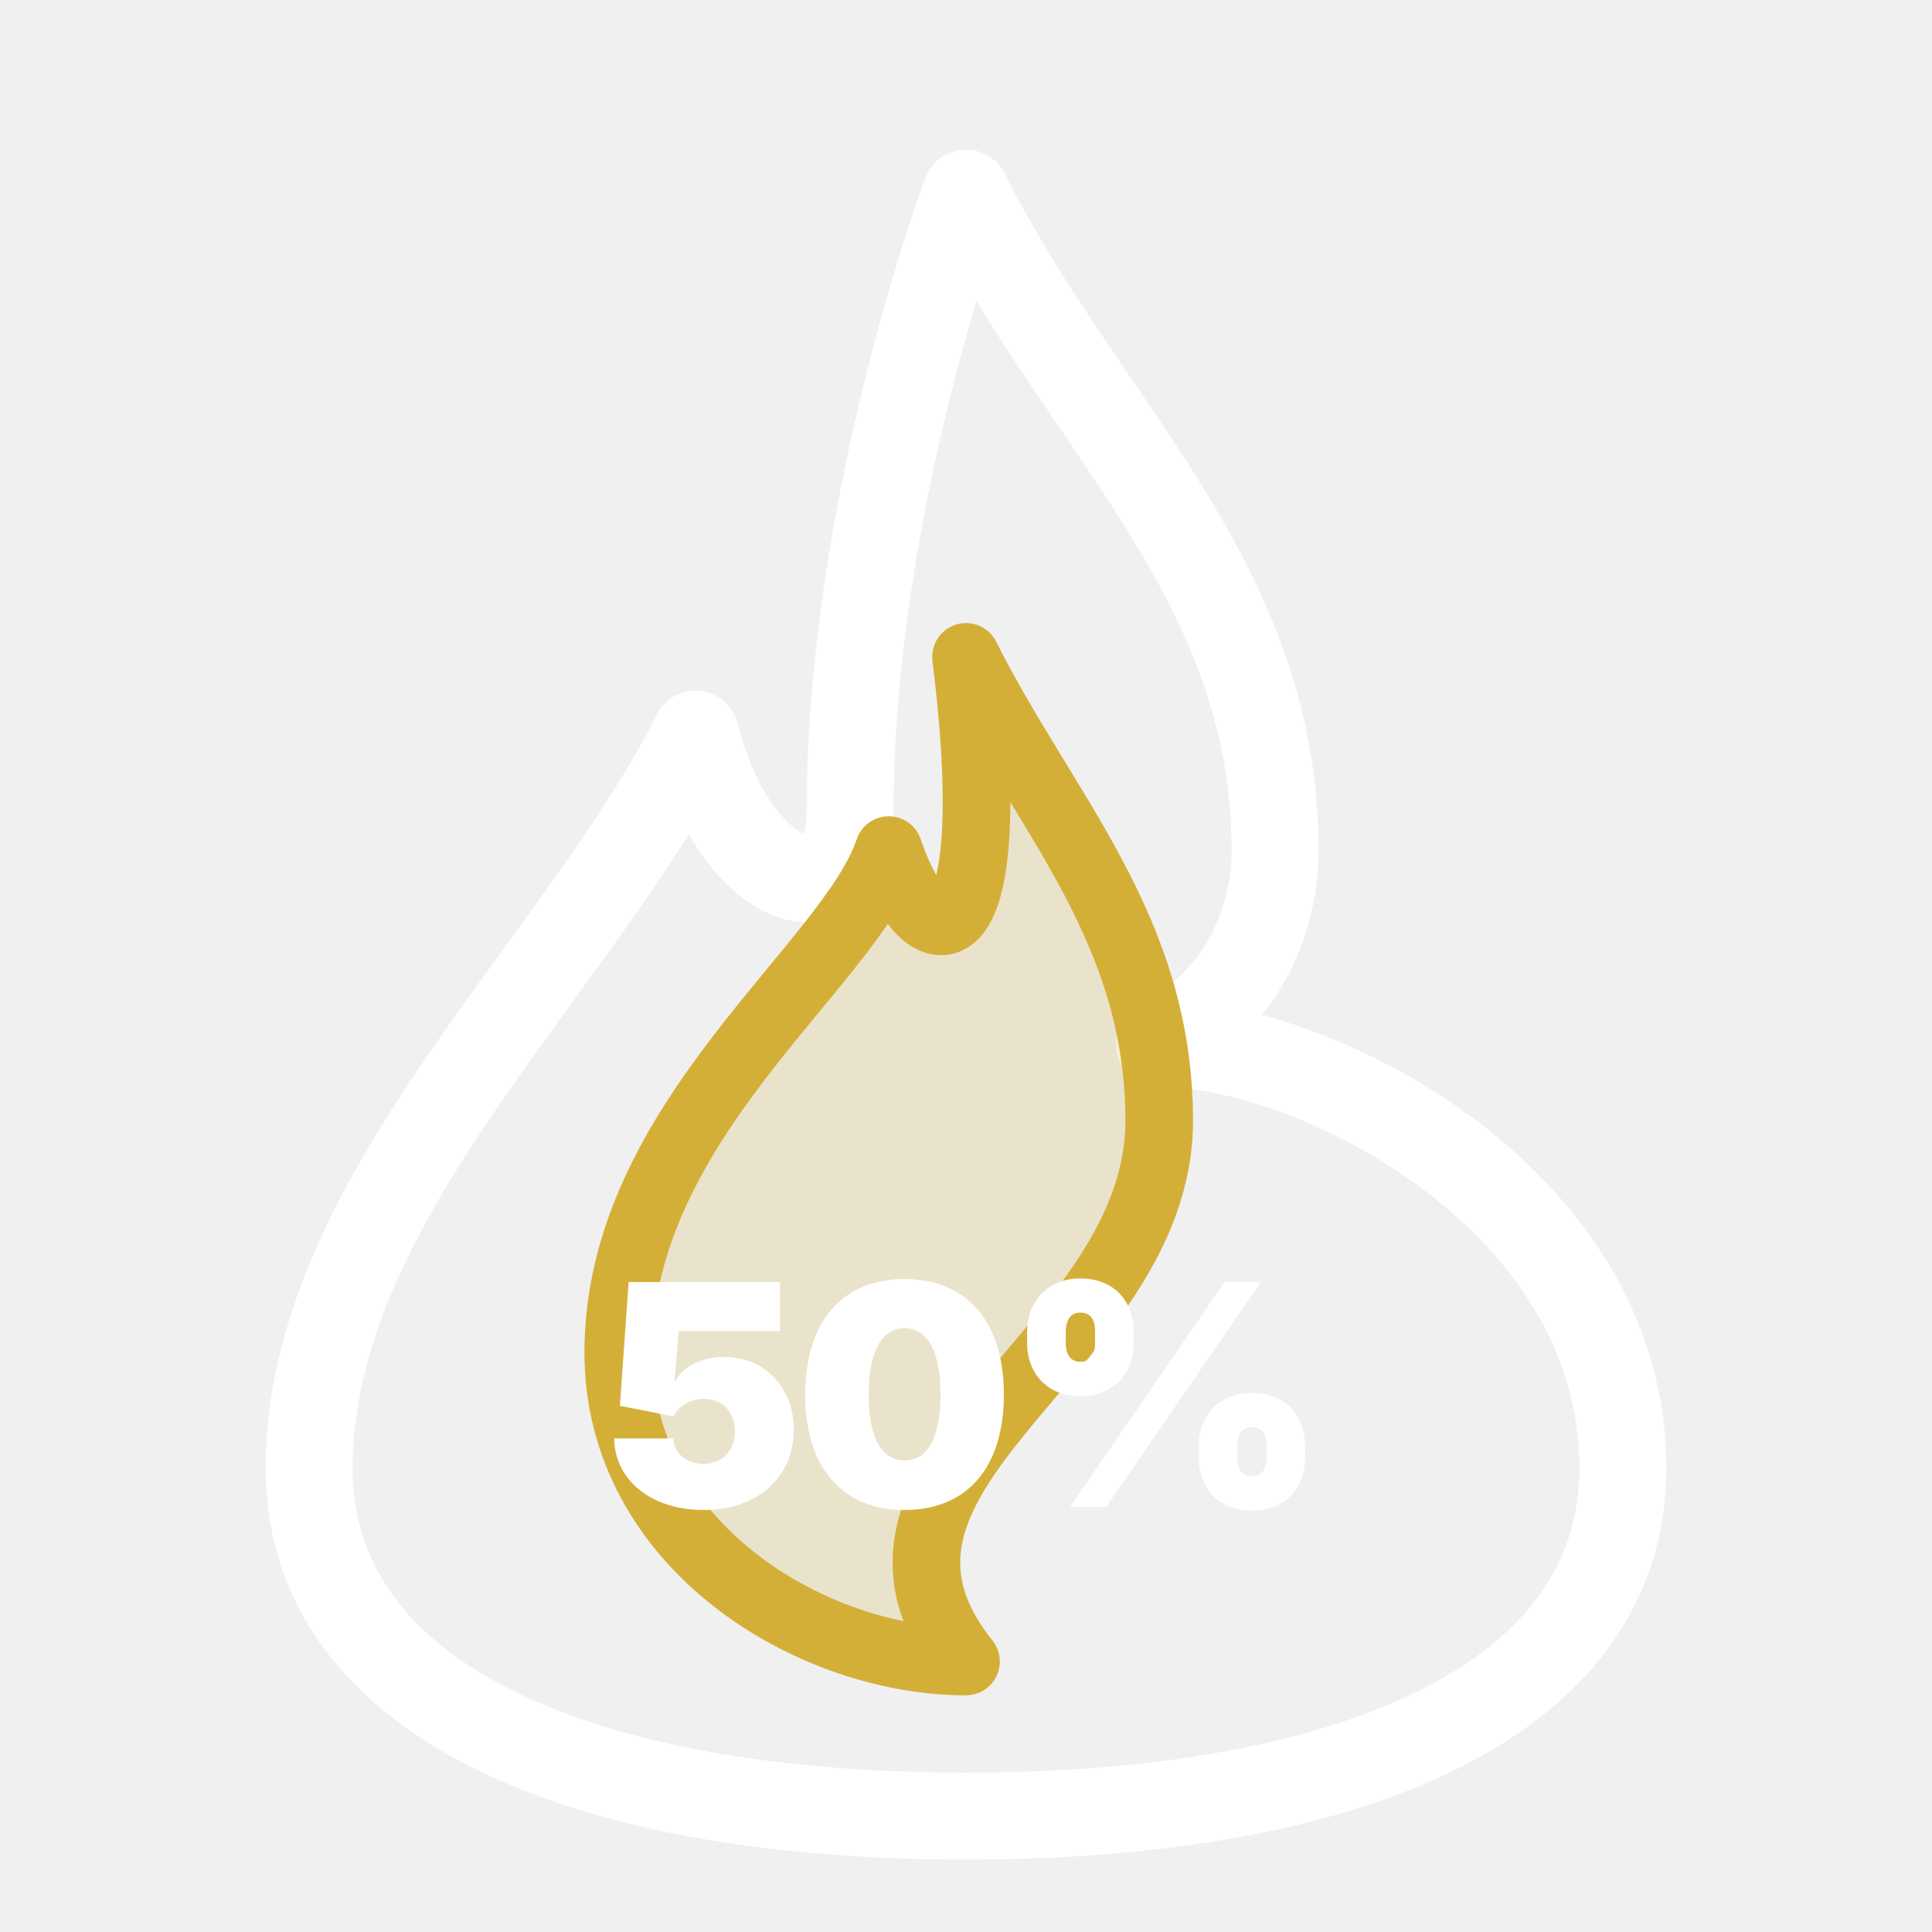
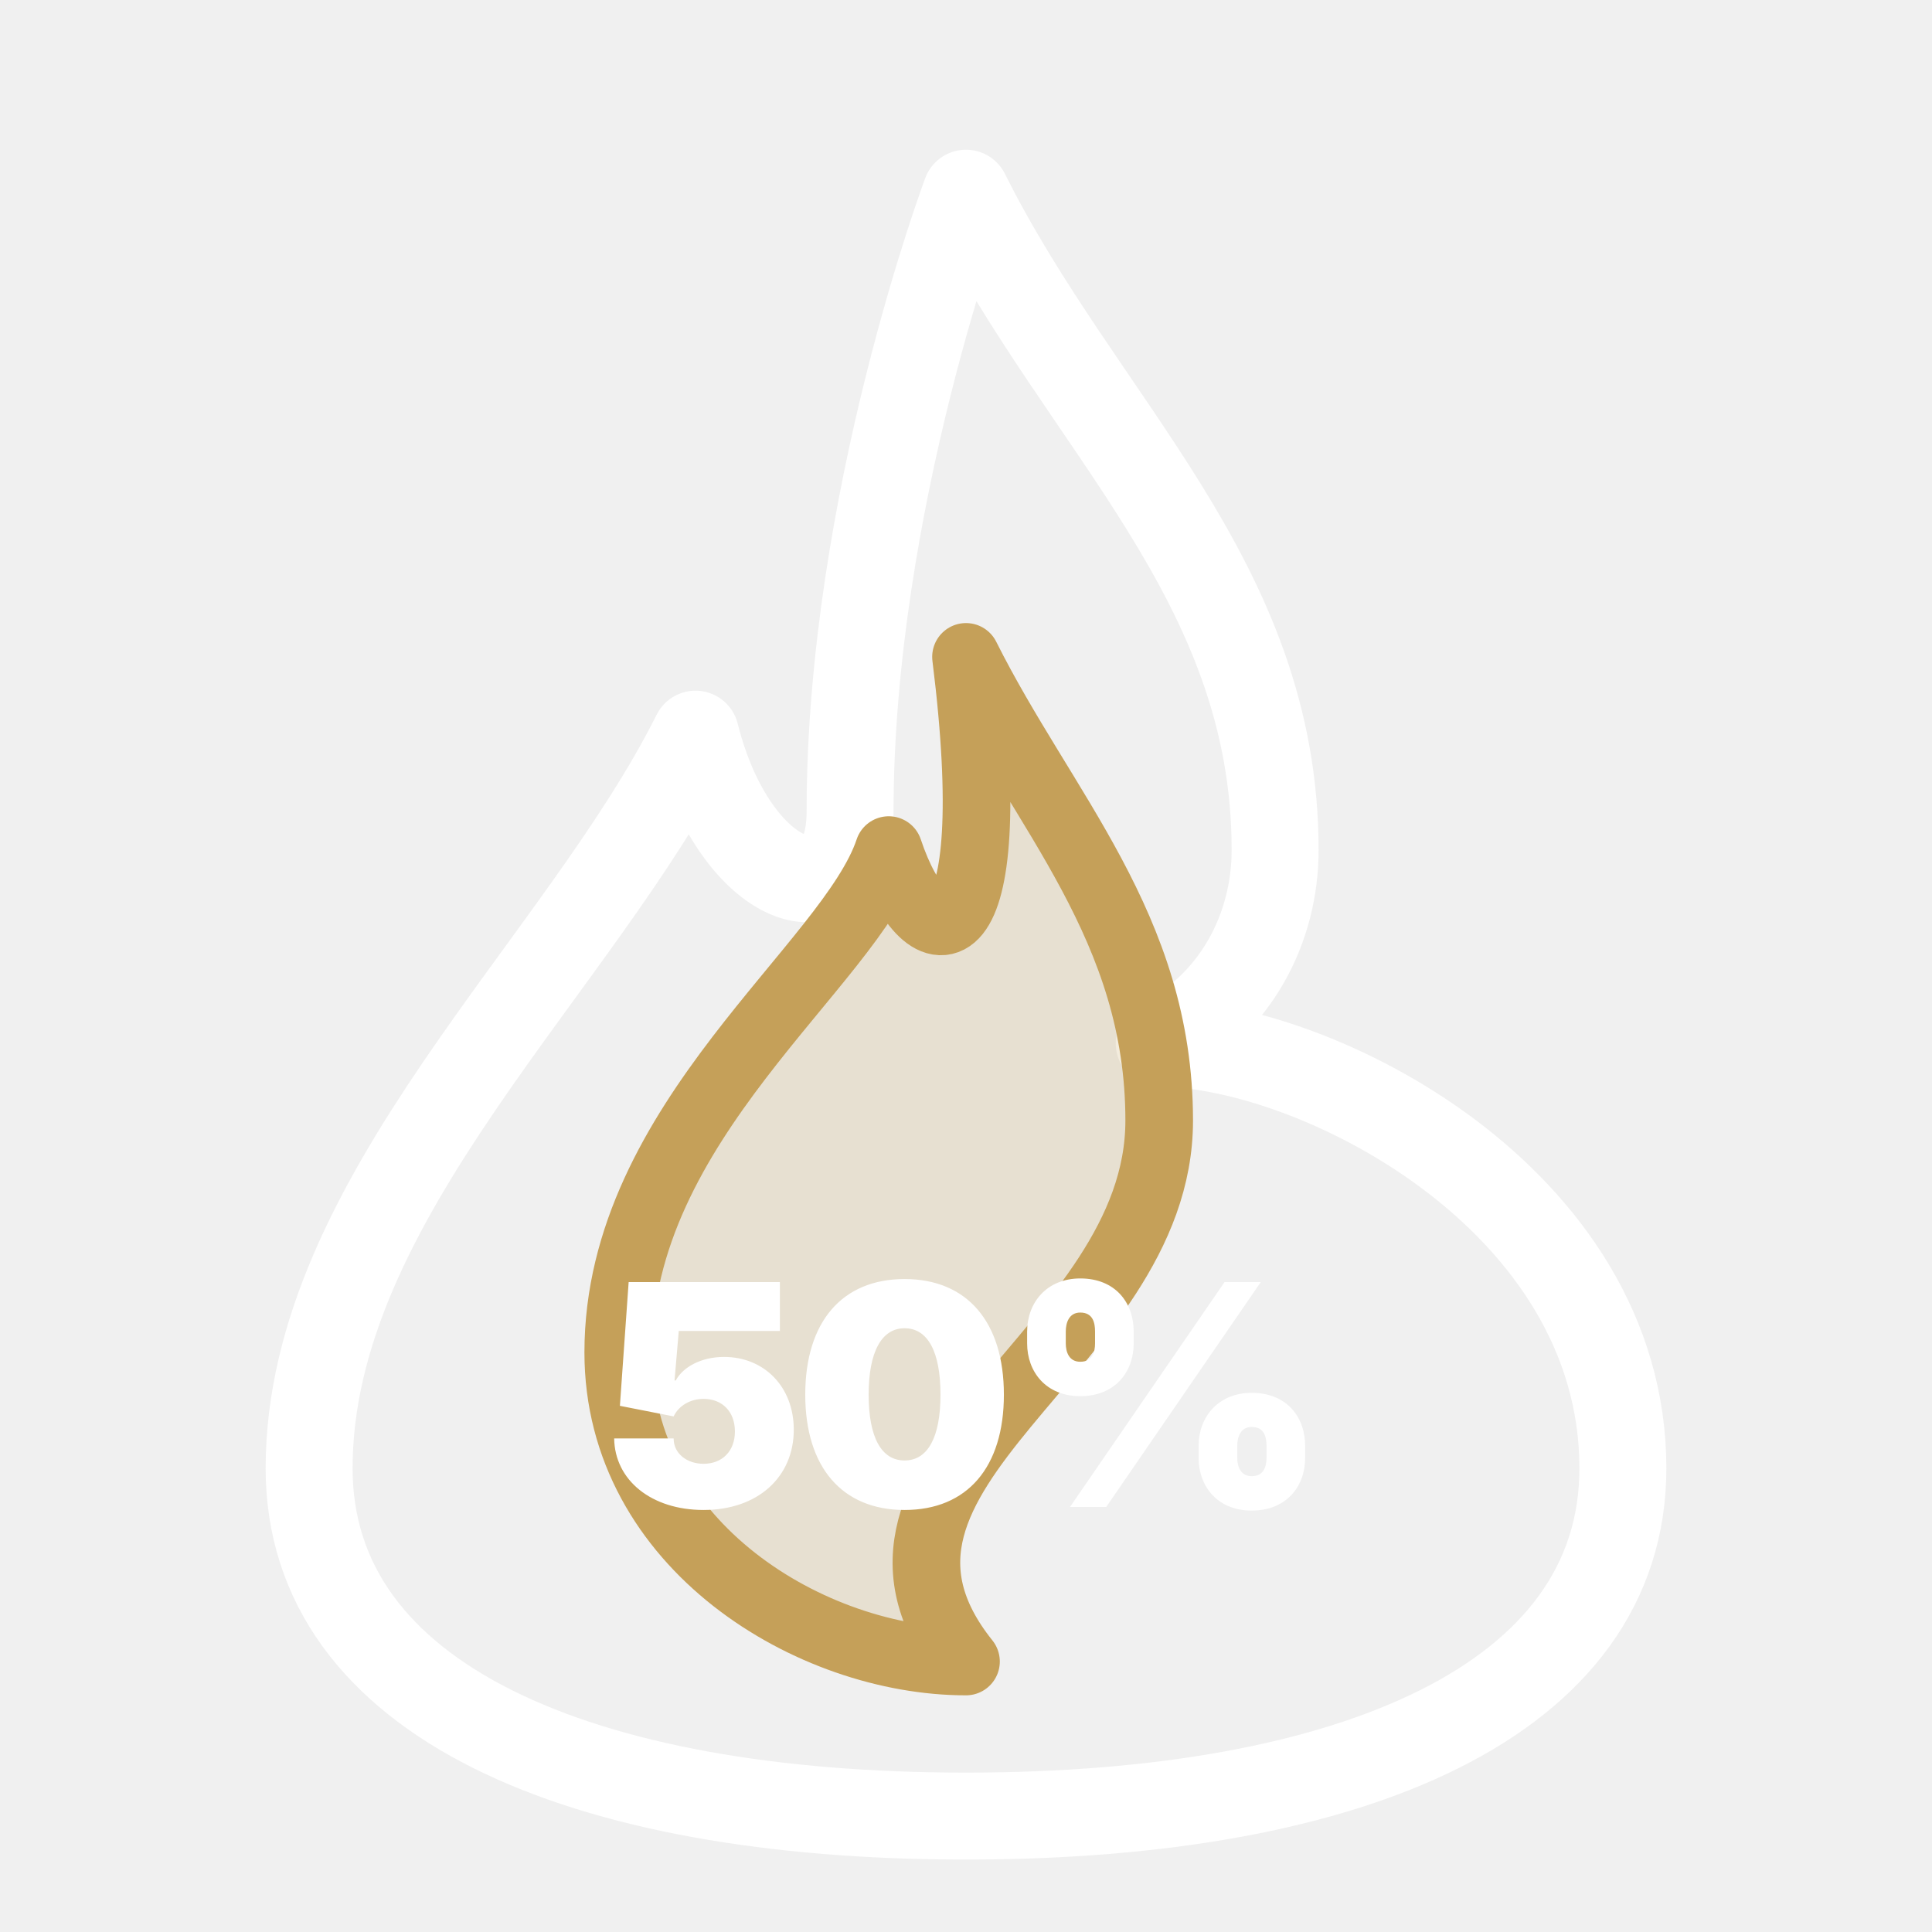
<svg xmlns="http://www.w3.org/2000/svg" viewBox="0 0 100 100" fill="none">
  <g>
    <animateTransform attributeName="transform" type="translate" values="0 2; 0 -2; 0 2" dur="2.4s" repeatCount="indefinite" />
    <path d="M 50 10 C 56 22 66 30 66 44 C 66 48 64 52 60 54 C 68 54 84 62 84 76 C 84 88 70 94 50 94 C 30 94 16 88 16 76 C 16 62 30 50 36 38 C 38 46 44 48 44 42 C 44 26 50 10 50 10 Z" stroke="#ffffff" stroke-width="4.5" stroke-linecap="round" stroke-linejoin="round" fill="none" />
-     <path d="M 50 34 C 54 42 60 48 60 58 C 60 70 42 76 50 86 C 42 86 32 80 32 70 C 32 58 44 50 46 44 C 48 50 52 50 50 34 Z" stroke="#d4af37" stroke-width="3.5" stroke-linecap="round" stroke-linejoin="round" fill="rgba(212, 175, 55, 0.2)" />
+     <path d="M 50 34 C 54 42 60 48 60 58 C 60 70 42 76 50 86 C 42 86 32 80 32 70 C 32 58 44 50 46 44 C 48 50 52 50 50 34 Z" stroke="#c5a059" stroke-width="3.5" stroke-linecap="round" stroke-linejoin="round" fill="rgba(197, 160, 89, 0.2)" />
    <text x="50" y="78" fill="#ffffff" font-family="'Inter', sans-serif" font-weight="900" font-size="16" text-anchor="middle" letter-spacing="-0.5">50%</text>
  </g>
</svg>
